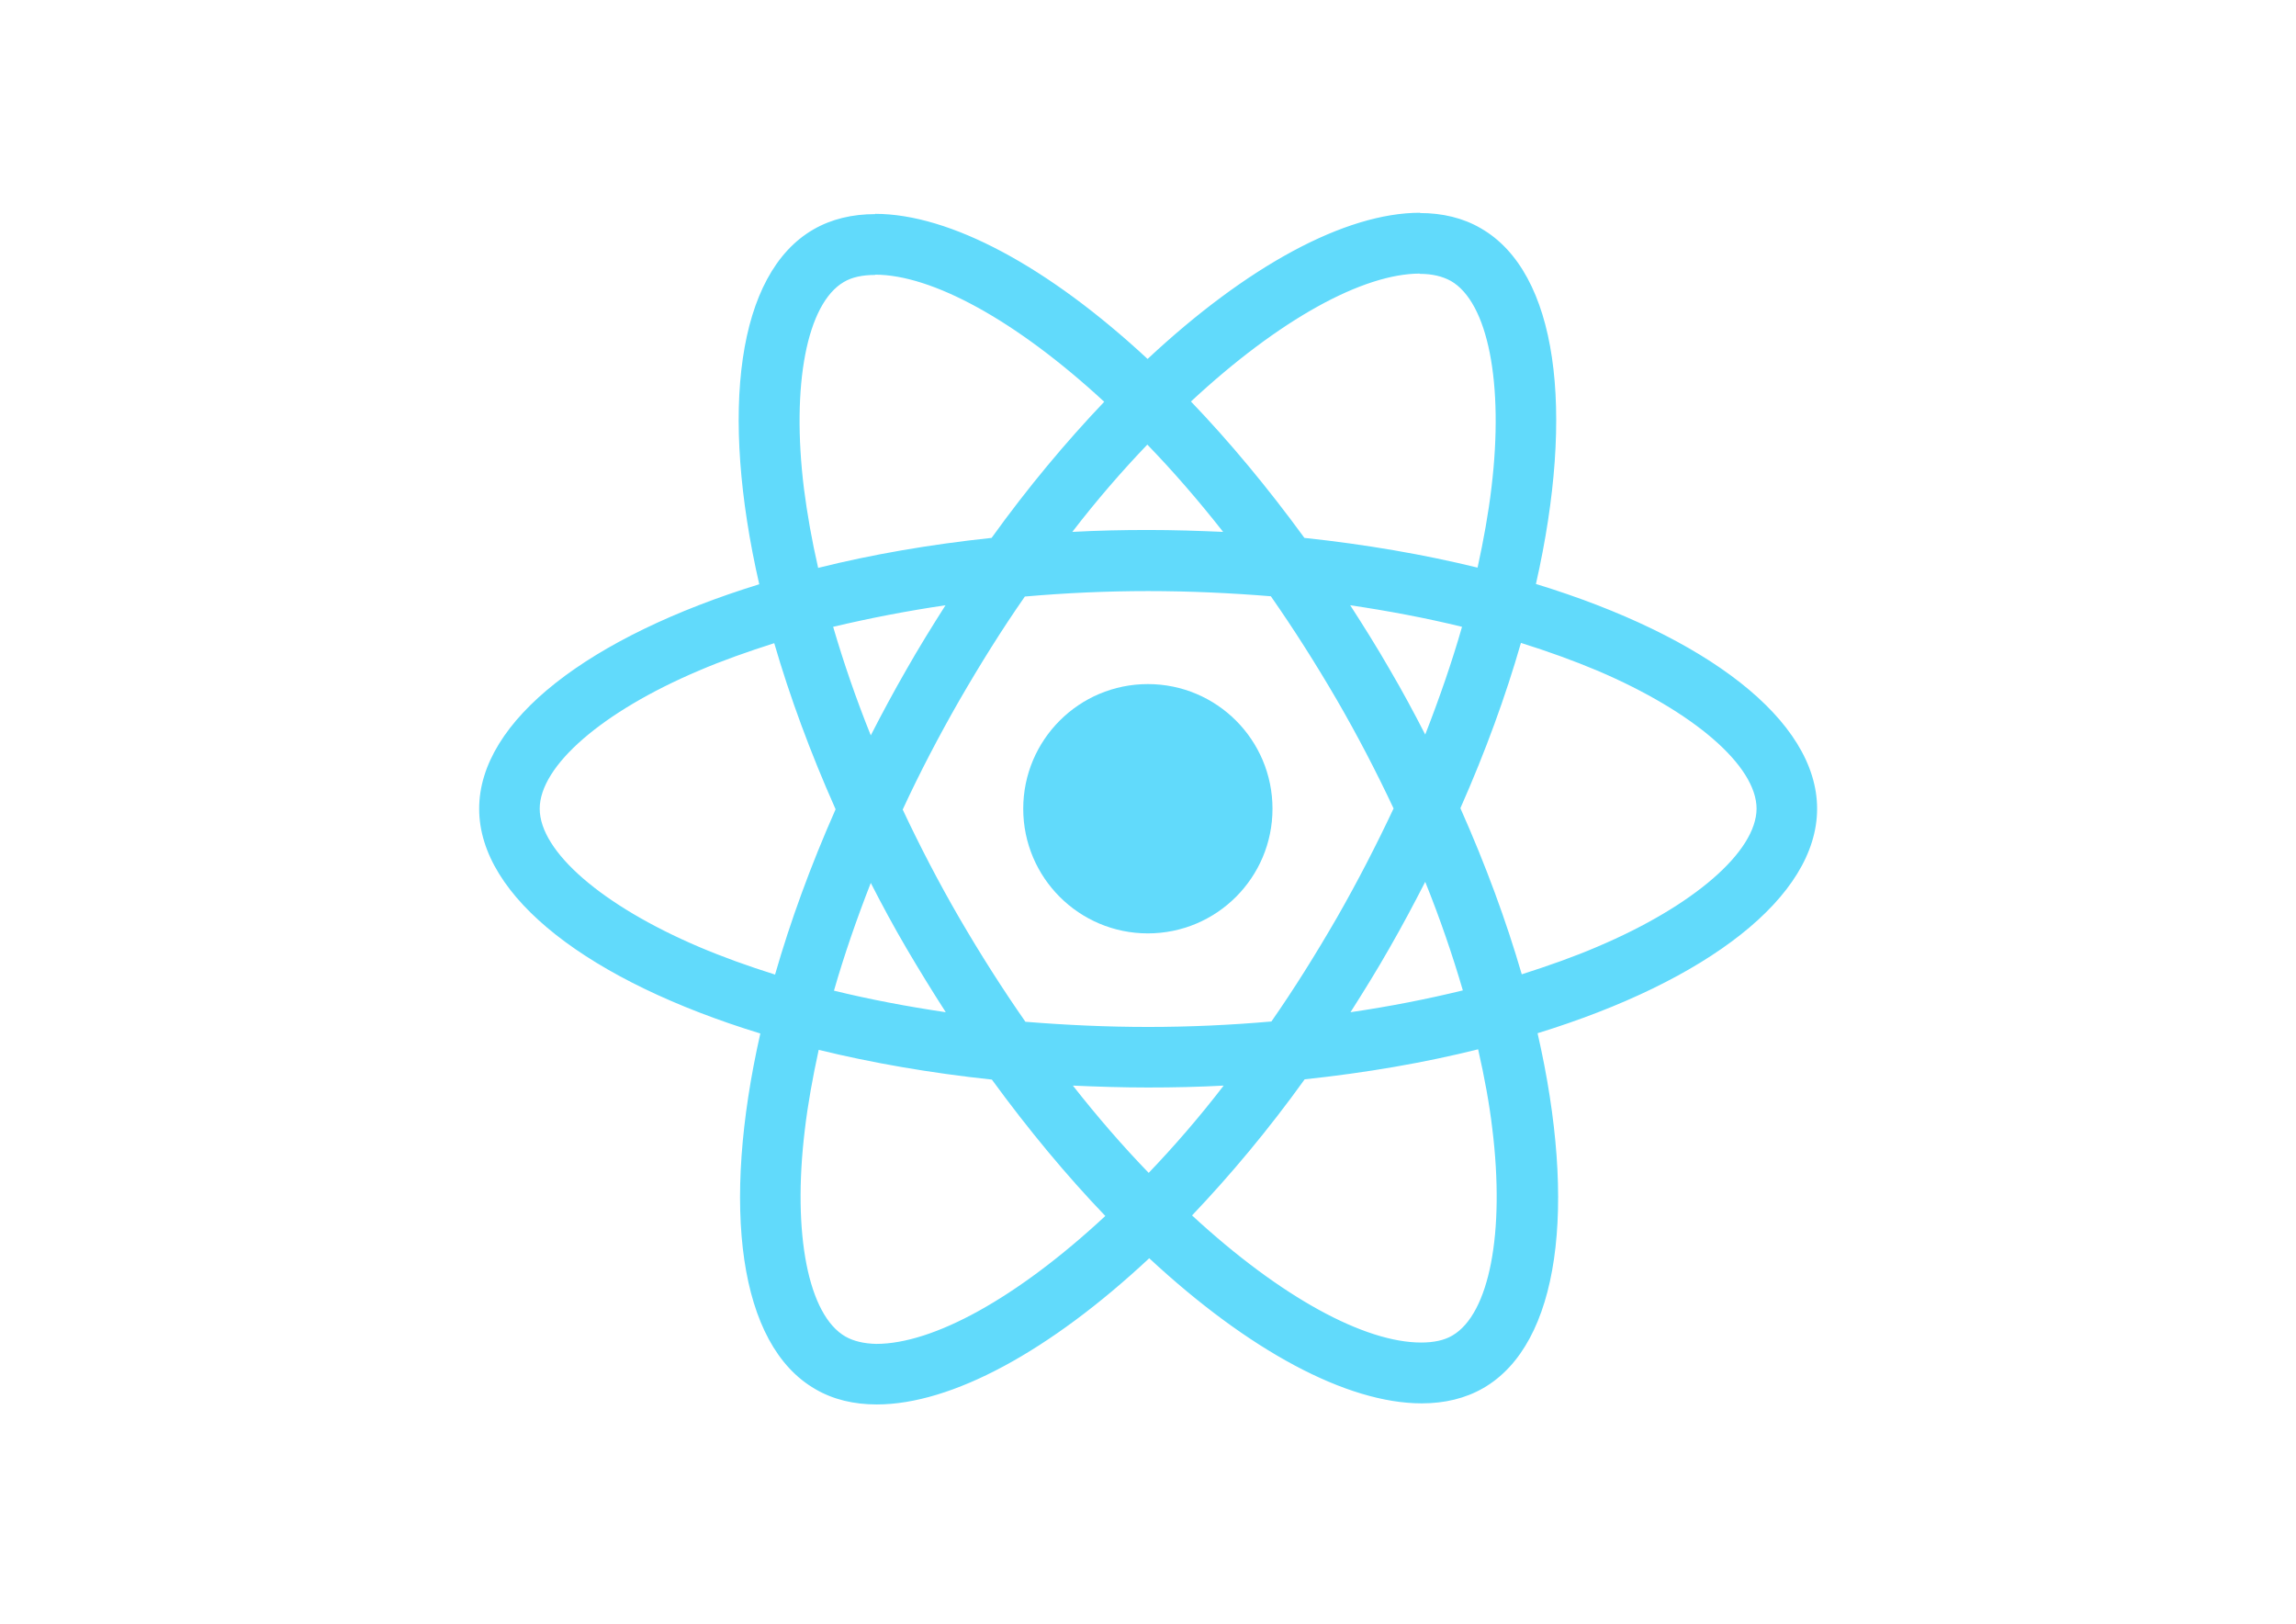
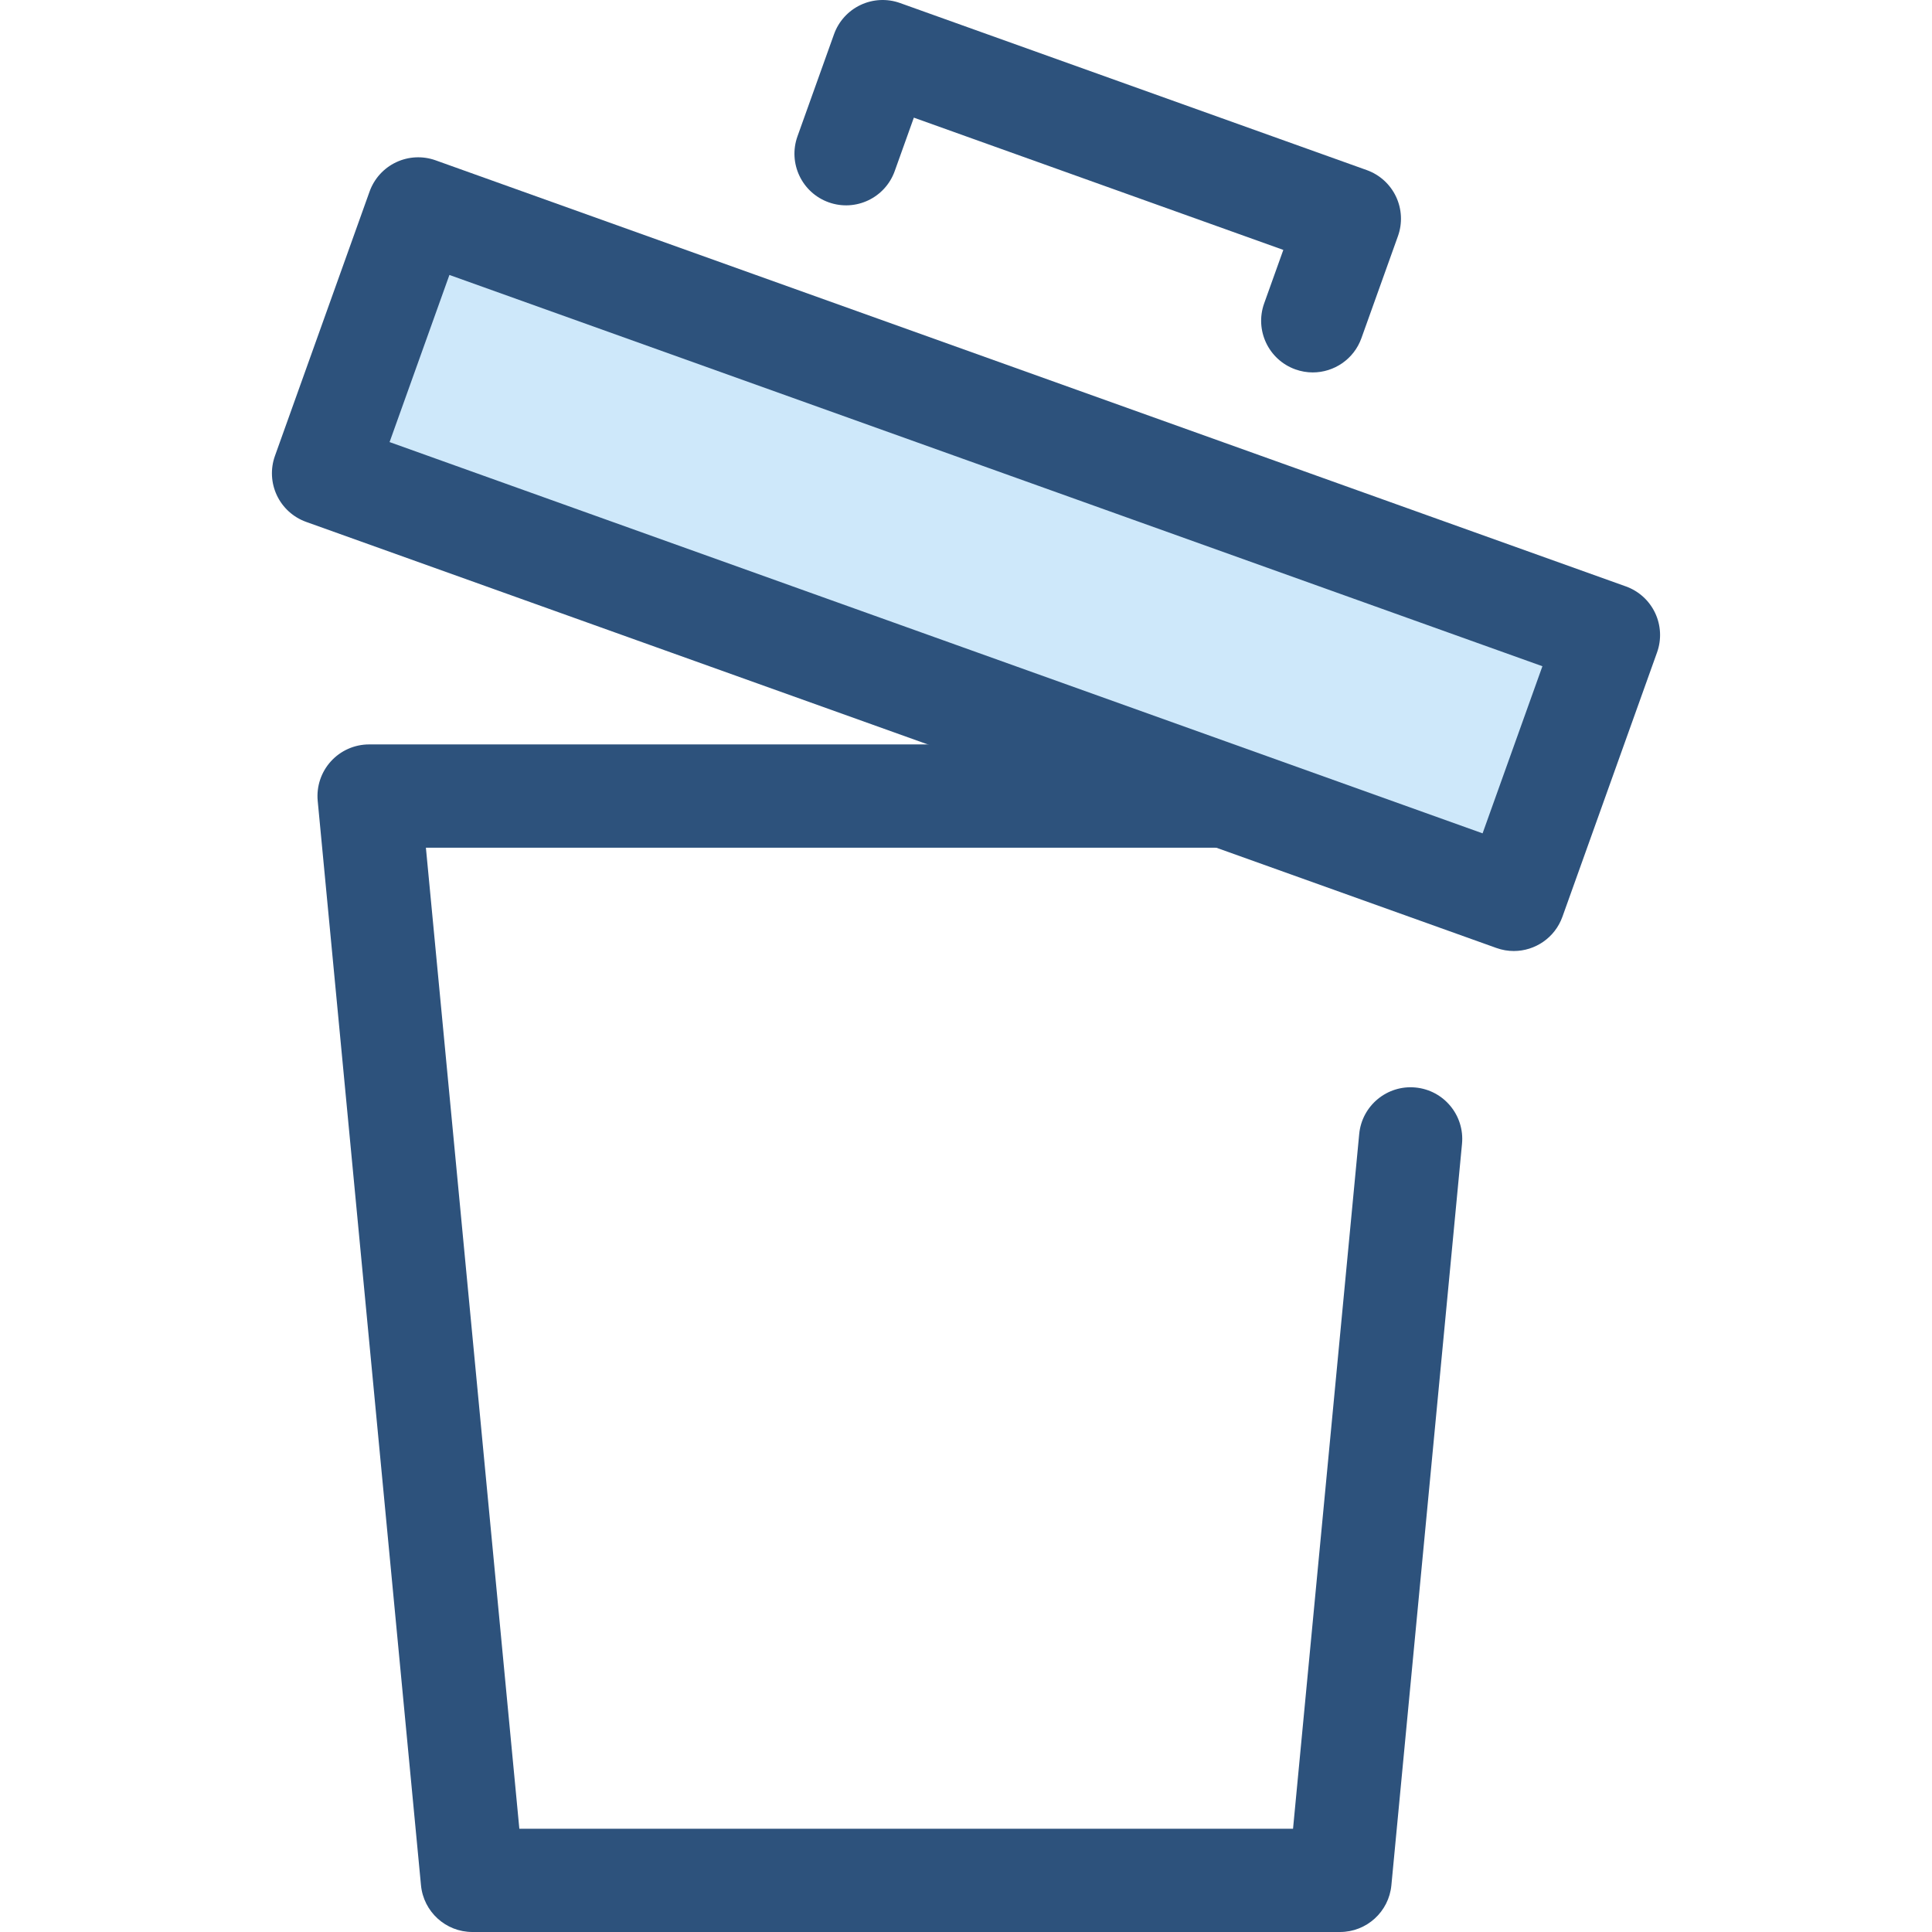
- <svg xmlns="http://www.w3.org/2000/svg" viewBox="0 0 841.9 595.3">
-   <g fill="#61DAFB">
-     <path d="M666.3 296.5c0-32.5-40.7-63.3-103.1-82.4 14.4-63.6 8-114.2-20.2-130.4-6.5-3.8-14.1-5.6-22.4-5.6v22.3c4.6 0 8.3.9 11.4 2.6 13.6 7.8 19.5 37.5 14.9 75.7-1.1 9.4-2.9 19.3-5.1 29.4-19.6-4.8-41-8.5-63.5-10.9-13.5-18.5-27.5-35.3-41.6-50 32.6-30.3 63.2-46.9 84-46.9V78c-27.5 0-63.5 19.6-99.9 53.6-36.4-33.8-72.4-53.2-99.9-53.2v22.3c20.7 0 51.4 16.5 84 46.6-14 14.7-28 31.4-41.3 49.9-22.6 2.4-44 6.1-63.6 11-2.3-10-4-19.7-5.2-29-4.7-38.2 1.1-67.9 14.6-75.8 3-1.8 6.9-2.6 11.5-2.6V78.5c-8.4 0-16 1.8-22.6 5.6-28.1 16.2-34.4 66.7-19.9 130.1-62.2 19.2-102.7 49.9-102.7 82.3 0 32.5 40.7 63.3 103.1 82.4-14.4 63.6-8 114.2 20.2 130.4 6.5 3.8 14.1 5.6 22.5 5.6 27.5 0 63.5-19.6 99.9-53.6 36.4 33.8 72.4 53.2 99.9 53.2 8.4 0 16-1.8 22.6-5.6 28.1-16.2 34.4-66.7 19.9-130.1 62-19.1 102.5-49.9 102.5-82.3zm-130.2-66.7c-3.7 12.9-8.3 26.2-13.5 39.5-4.1-8-8.4-16-13.1-24-4.6-8-9.5-15.8-14.4-23.4 14.2 2.1 27.9 4.7 41 7.9zm-45.8 106.5c-7.8 13.5-15.8 26.3-24.1 38.2-14.9 1.3-30 2-45.2 2-15.1 0-30.2-.7-45-1.9-8.3-11.9-16.4-24.6-24.2-38-7.6-13.1-14.5-26.4-20.8-39.8 6.2-13.4 13.2-26.8 20.7-39.9 7.8-13.5 15.8-26.3 24.1-38.2 14.9-1.3 30-2 45.2-2 15.1 0 30.2.7 45 1.9 8.3 11.9 16.4 24.6 24.2 38 7.6 13.1 14.5 26.4 20.8 39.8-6.3 13.4-13.2 26.8-20.7 39.9zm32.3-13c5.4 13.4 10 26.8 13.8 39.8-13.1 3.2-26.9 5.9-41.2 8 4.9-7.7 9.8-15.6 14.4-23.7 4.6-8 8.9-16.1 13-24.1zM421.2 430c-9.3-9.6-18.6-20.3-27.8-32 9 .4 18.2.7 27.5.7 9.4 0 18.7-.2 27.8-.7-9 11.7-18.3 22.4-27.5 32zm-74.4-58.9c-14.2-2.1-27.9-4.7-41-7.9 3.7-12.9 8.3-26.2 13.5-39.5 4.1 8 8.4 16 13.1 24 4.7 8 9.5 15.8 14.4 23.4zM420.7 163c9.3 9.6 18.6 20.3 27.8 32-9-.4-18.2-.7-27.5-.7-9.4 0-18.7.2-27.8.7 9-11.7 18.3-22.4 27.5-32zm-74 58.9c-4.9 7.7-9.8 15.6-14.4 23.7-4.6 8-8.9 16-13 24-5.4-13.4-10-26.8-13.8-39.8 13.1-3.1 26.9-5.8 41.2-7.9zm-90.5 125.2c-35.4-15.1-58.3-34.9-58.3-50.6 0-15.7 22.9-35.6 58.3-50.6 8.6-3.7 18-7 27.7-10.1 5.7 19.6 13.2 40 22.5 60.9-9.2 20.8-16.6 41.1-22.2 60.6-9.9-3.1-19.3-6.5-28-10.2zM310 490c-13.6-7.8-19.5-37.5-14.9-75.7 1.1-9.4 2.9-19.3 5.1-29.4 19.6 4.8 41 8.5 63.5 10.9 13.5 18.5 27.5 35.3 41.6 50-32.6 30.3-63.2 46.9-84 46.9-4.5-.1-8.3-1-11.3-2.7zm237.2-76.2c4.7 38.2-1.1 67.9-14.6 75.8-3 1.8-6.9 2.6-11.5 2.6-20.7 0-51.4-16.5-84-46.6 14-14.7 28-31.4 41.3-49.9 22.6-2.4 44-6.1 63.6-11 2.3 10.1 4.1 19.8 5.2 29.1zm38.5-66.7c-8.6 3.7-18 7-27.7 10.1-5.7-19.6-13.2-40-22.5-60.9 9.2-20.8 16.6-41.1 22.2-60.6 9.9 3.1 19.3 6.5 28.1 10.2 35.4 15.1 58.3 34.9 58.3 50.6-.1 15.7-23 35.6-58.4 50.6zM320.8 78.4z" />
-     <circle cx="420.9" cy="296.5" r="45.7" />
-     <path d="M520.5 78.1z" />
+ <svg xmlns="http://www.w3.org/2000/svg" version="1.1" id="Layer_1" x="0px" y="0px" viewBox="0 0 511.999 511.999" style="enable-background:new 0 0 511.999 511.999;" xml:space="preserve">
+   <path style="fill:#2D527C;" d="M355.11,511.999H125.188c-7.054,0-12.953-5.363-13.622-12.387L84.196,212.26  c-0.365-3.837,0.905-7.651,3.499-10.504c2.593-2.852,6.269-4.477,10.123-4.477h284.661c7.556,0,13.684,6.126,13.684,13.684  s-6.128,13.684-13.684,13.684H112.867l24.764,259.986h205.036l17.536-184.108c0.717-7.523,7.403-13.049,14.919-12.325  c7.523,0.717,13.041,7.396,12.325,14.919l-18.717,196.494C368.063,506.637,362.164,511.999,355.11,511.999z" />
+   <rect x="88.505" y="109.642" transform="matrix(-0.9415 -0.337 0.337 -0.9415 447.5662 371.3838)" style="fill:#CEE8FA;" width="335.02" height="74.412" />
+   <g>
+     <path style="fill:#2D527C;" d="M401.172,252.028c-1.531,0-3.088-0.259-4.611-0.805L81.136,138.309   c-3.417-1.223-6.208-3.753-7.76-7.035c-1.55-3.28-1.735-7.043-0.512-10.46l25.078-70.056c1.223-3.417,3.753-6.208,7.035-7.759   c3.283-1.552,7.044-1.735,10.461-0.513l315.425,112.915c3.417,1.223,6.208,3.753,7.76,7.035c1.55,3.28,1.735,7.043,0.512,10.46   l-25.078,70.056C412.054,248.543,406.788,252.028,401.172,252.028z M103.242,117.155L392.9,220.846l15.855-44.289L119.098,72.865   L103.242,117.155z" />
+     <path style="fill:#2D527C;" d="M347.902,98.696c-1.531,0-3.088-0.259-4.613-0.805c-7.114-2.548-10.817-10.381-8.271-17.496   l5.073-14.167l-97.913-35.05l-5.071,14.167c-2.547,7.117-10.383,10.817-17.495,8.272c-7.116-2.547-10.818-10.379-8.272-17.495   l9.683-27.05c1.223-3.417,3.753-6.208,7.035-7.759c3.281-1.552,7.044-1.735,10.461-0.513l123.68,44.274   c3.417,1.223,6.208,3.753,7.76,7.035c1.55,3.28,1.735,7.043,0.512,10.461l-9.684,27.05   C358.784,95.212,353.518,98.694,347.902,98.696z" />
  </g>
+   <g>
+ </g>
+   <g>
+ </g>
+   <g>
+ </g>
+   <g>
+ </g>
+   <g>
+ </g>
+   <g>
+ </g>
+   <g>
+ </g>
+   <g>
+ </g>
+   <g>
+ </g>
+   <g>
+ </g>
+   <g>
+ </g>
+   <g>
+ </g>
+   <g>
+ </g>
+   <g>
+ </g>
+   <g>
+ </g>
</svg>
